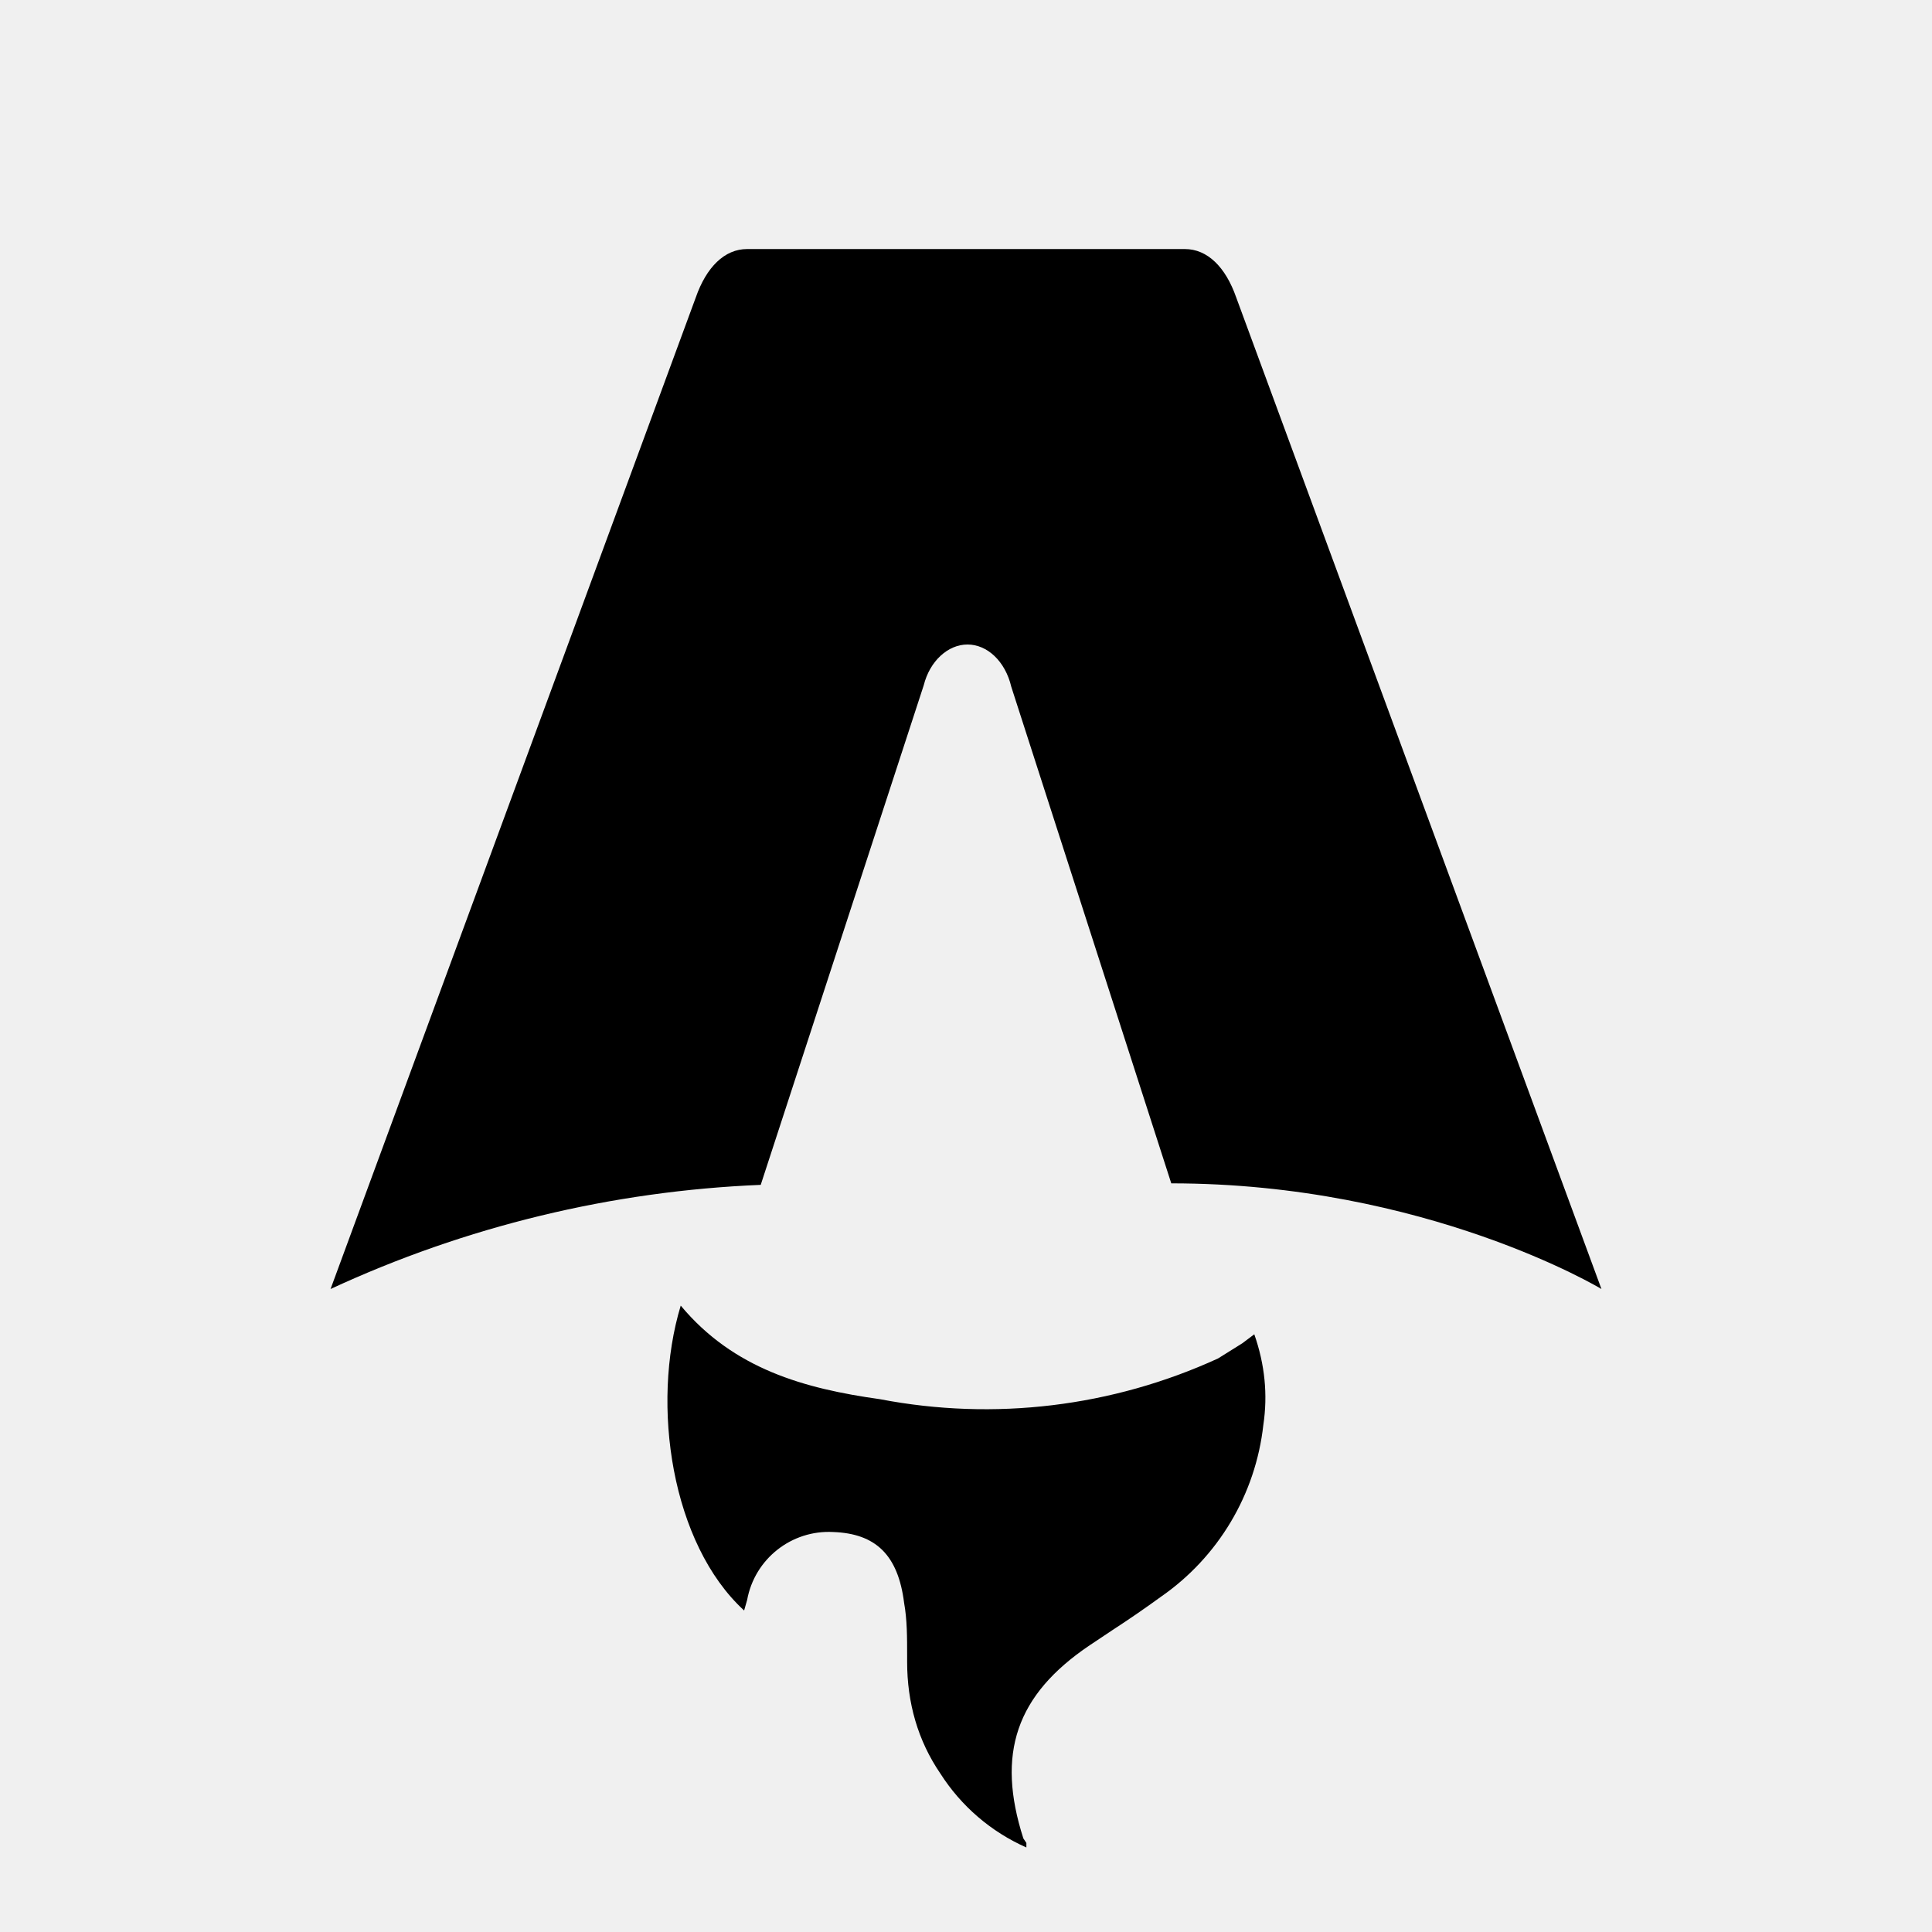
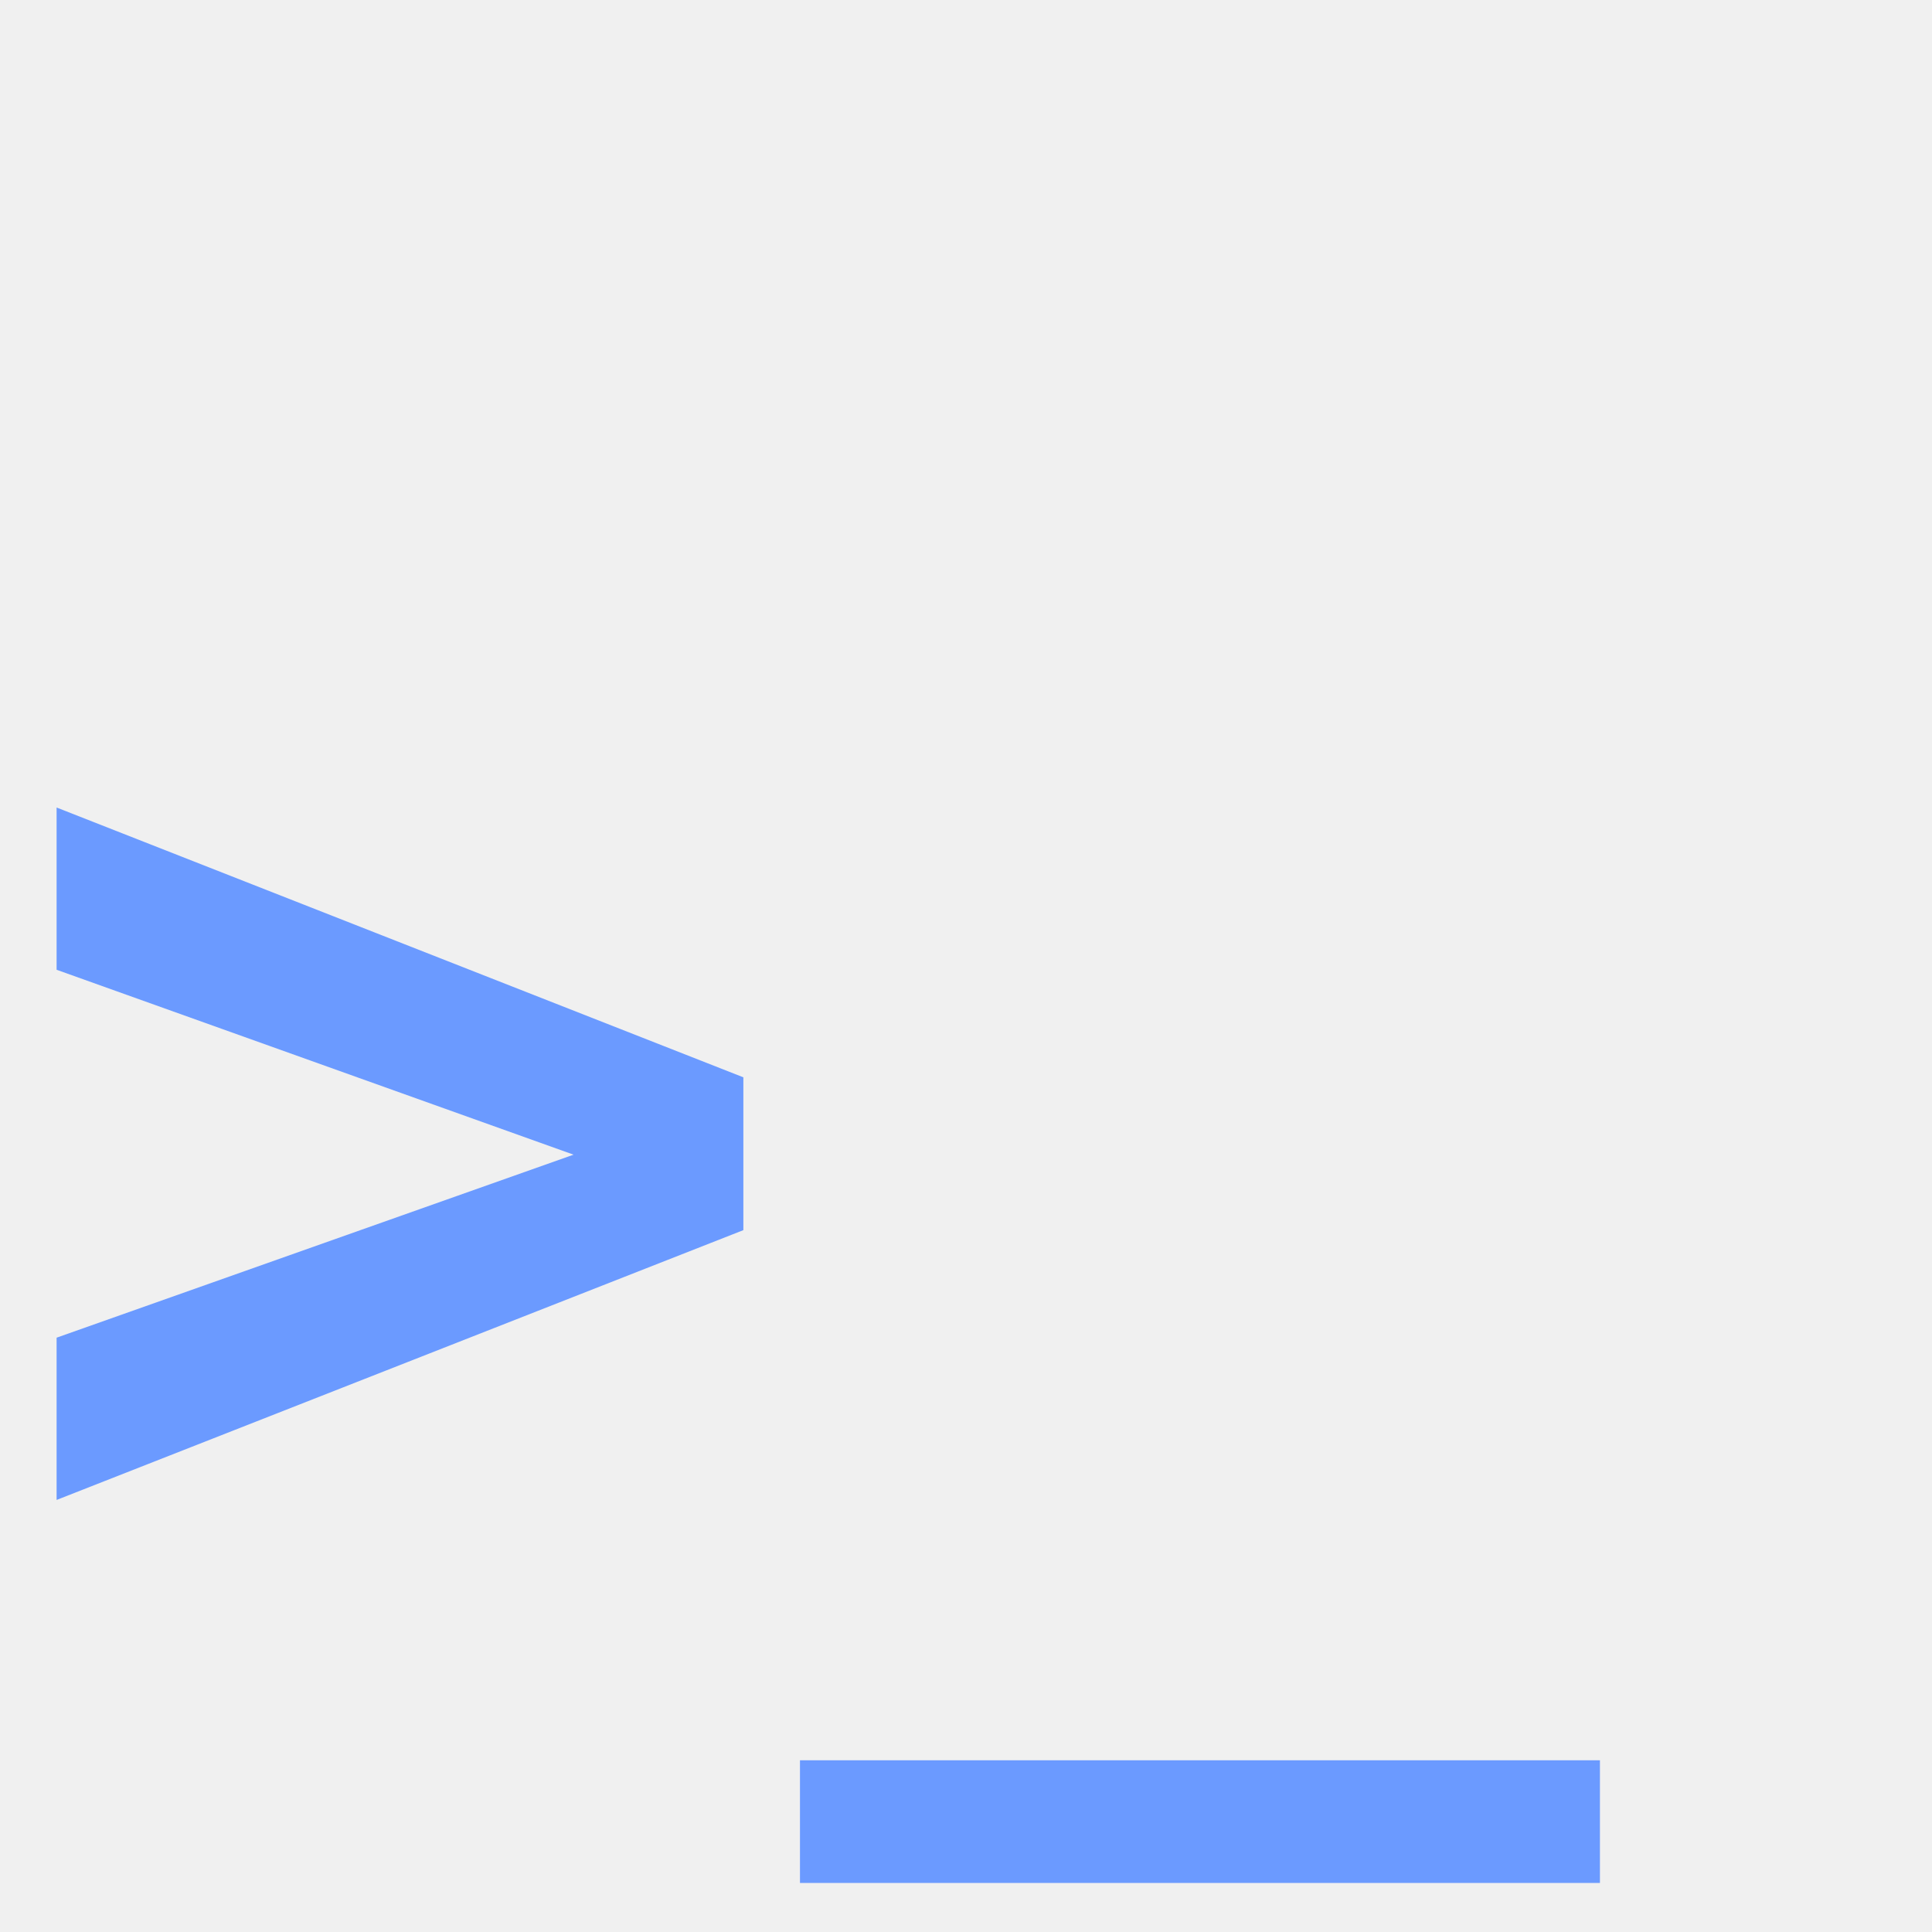
- <svg xmlns="http://www.w3.org/2000/svg" fill="none" viewBox="0 0 128 128">
-   <path d="M50.4 78.5a75.1 75.1 0 0 0-28.5 6.9l24.2-65.7c.7-2 1.9-3.2 3.4-3.2h29c1.5 0 2.7 1.2 3.4 3.2l24.2 65.7s-11.6-7-28.5-7L67 45.5c-.4-1.7-1.6-2.8-2.9-2.8-1.3 0-2.5 1.1-2.9 2.7L50.4 78.5Zm-1.1 28.2Zm-4.2-20.2c-2 6.6-.6 15.8 4.2 20.2a17.5 17.5 0 0 1 .2-.7 5.5 5.5 0 0 1 5.7-4.5c2.8.1 4.3 1.5 4.7 4.7.2 1.1.2 2.3.2 3.5v.4c0 2.7.7 5.2 2.2 7.4a13 13 0 0 0 5.7 4.9v-.3l-.2-.3c-1.8-5.6-.5-9.5 4.4-12.8l1.5-1a73 73 0 0 0 3.2-2.2 16 16 0 0 0 6.8-11.4c.3-2 .1-4-.6-6l-.8.6-1.6 1a37 37 0 0 1-22.4 2.7c-5-.7-9.7-2-13.2-6.2Z" />
-   <style>
-         path { fill: #000; }
-         @media (prefers-color-scheme: dark) {
-             path { fill: #FFF; }
-         }
-     </style>
+ <svg xmlns="http://www.w3.org/2000/svg" viewBox="0 0 16 16" width="16" height="16">
+   <text x="0" y="13" font-family="ui-monospace,'Cascadia Code','Source Code Pro',Menlo,Monaco,Consolas,monospace" font-size="11" font-weight="600" fill="#6b9aff">&gt;_</text>
</svg>
